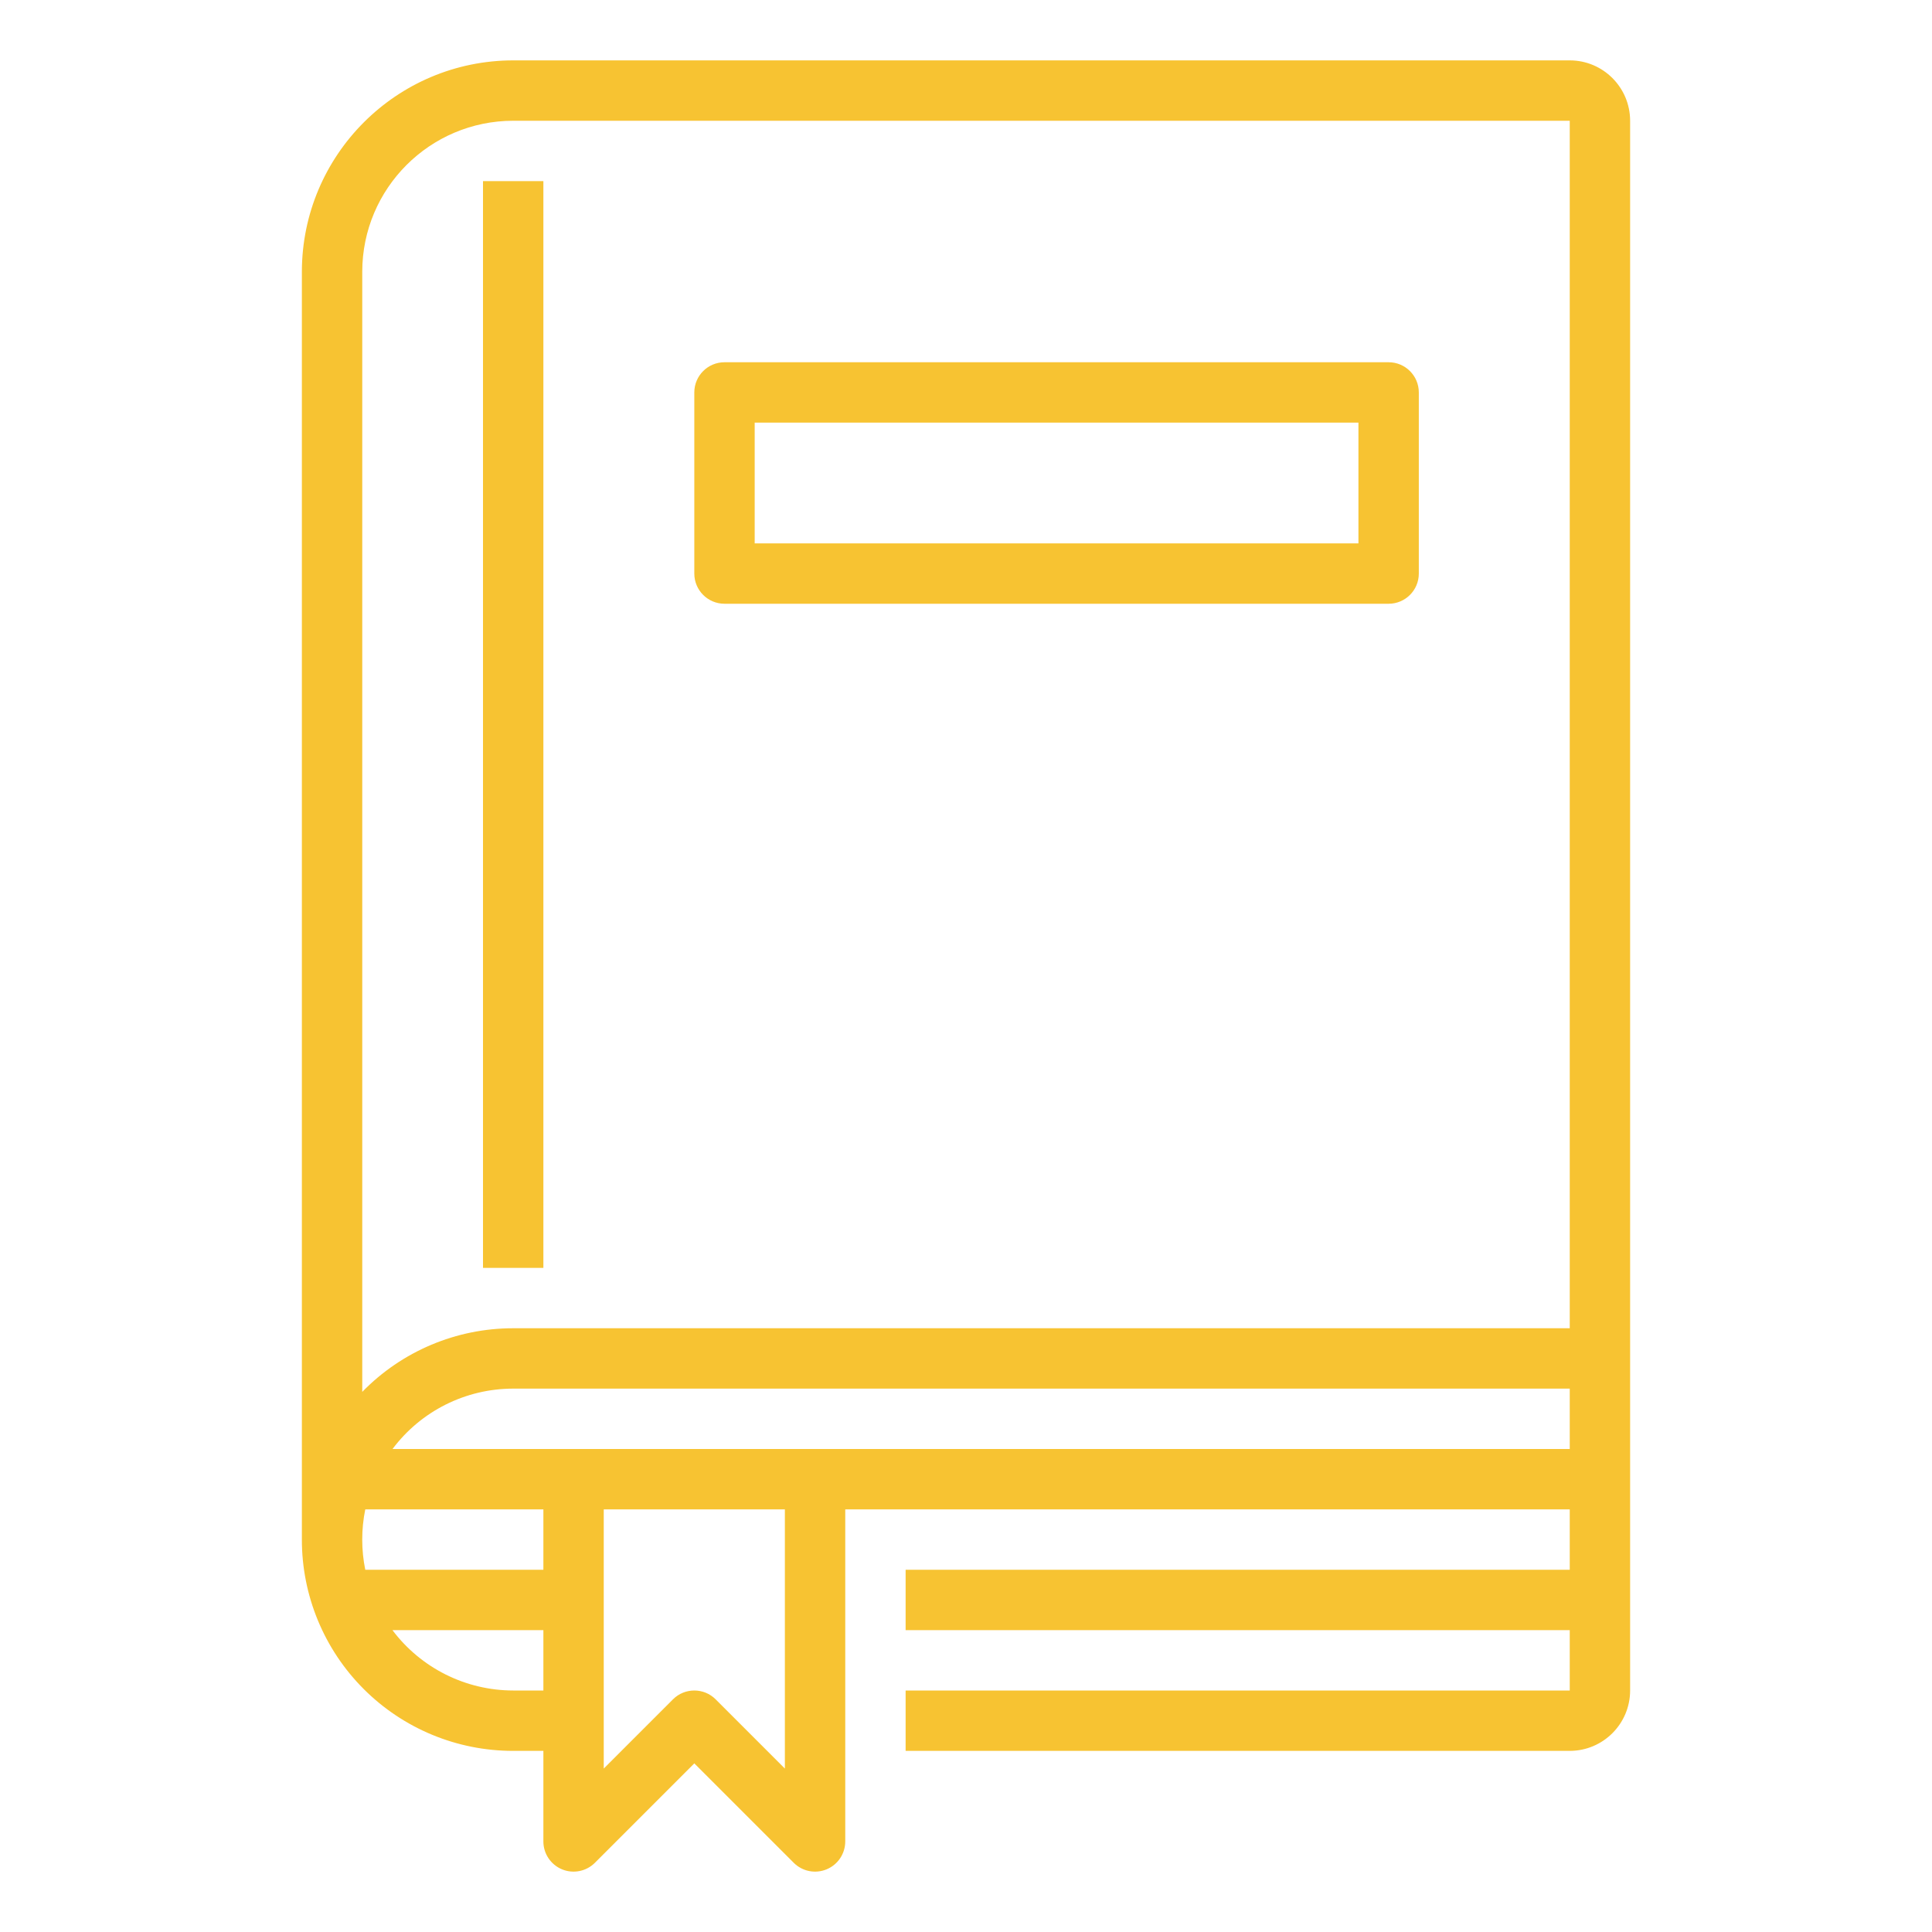
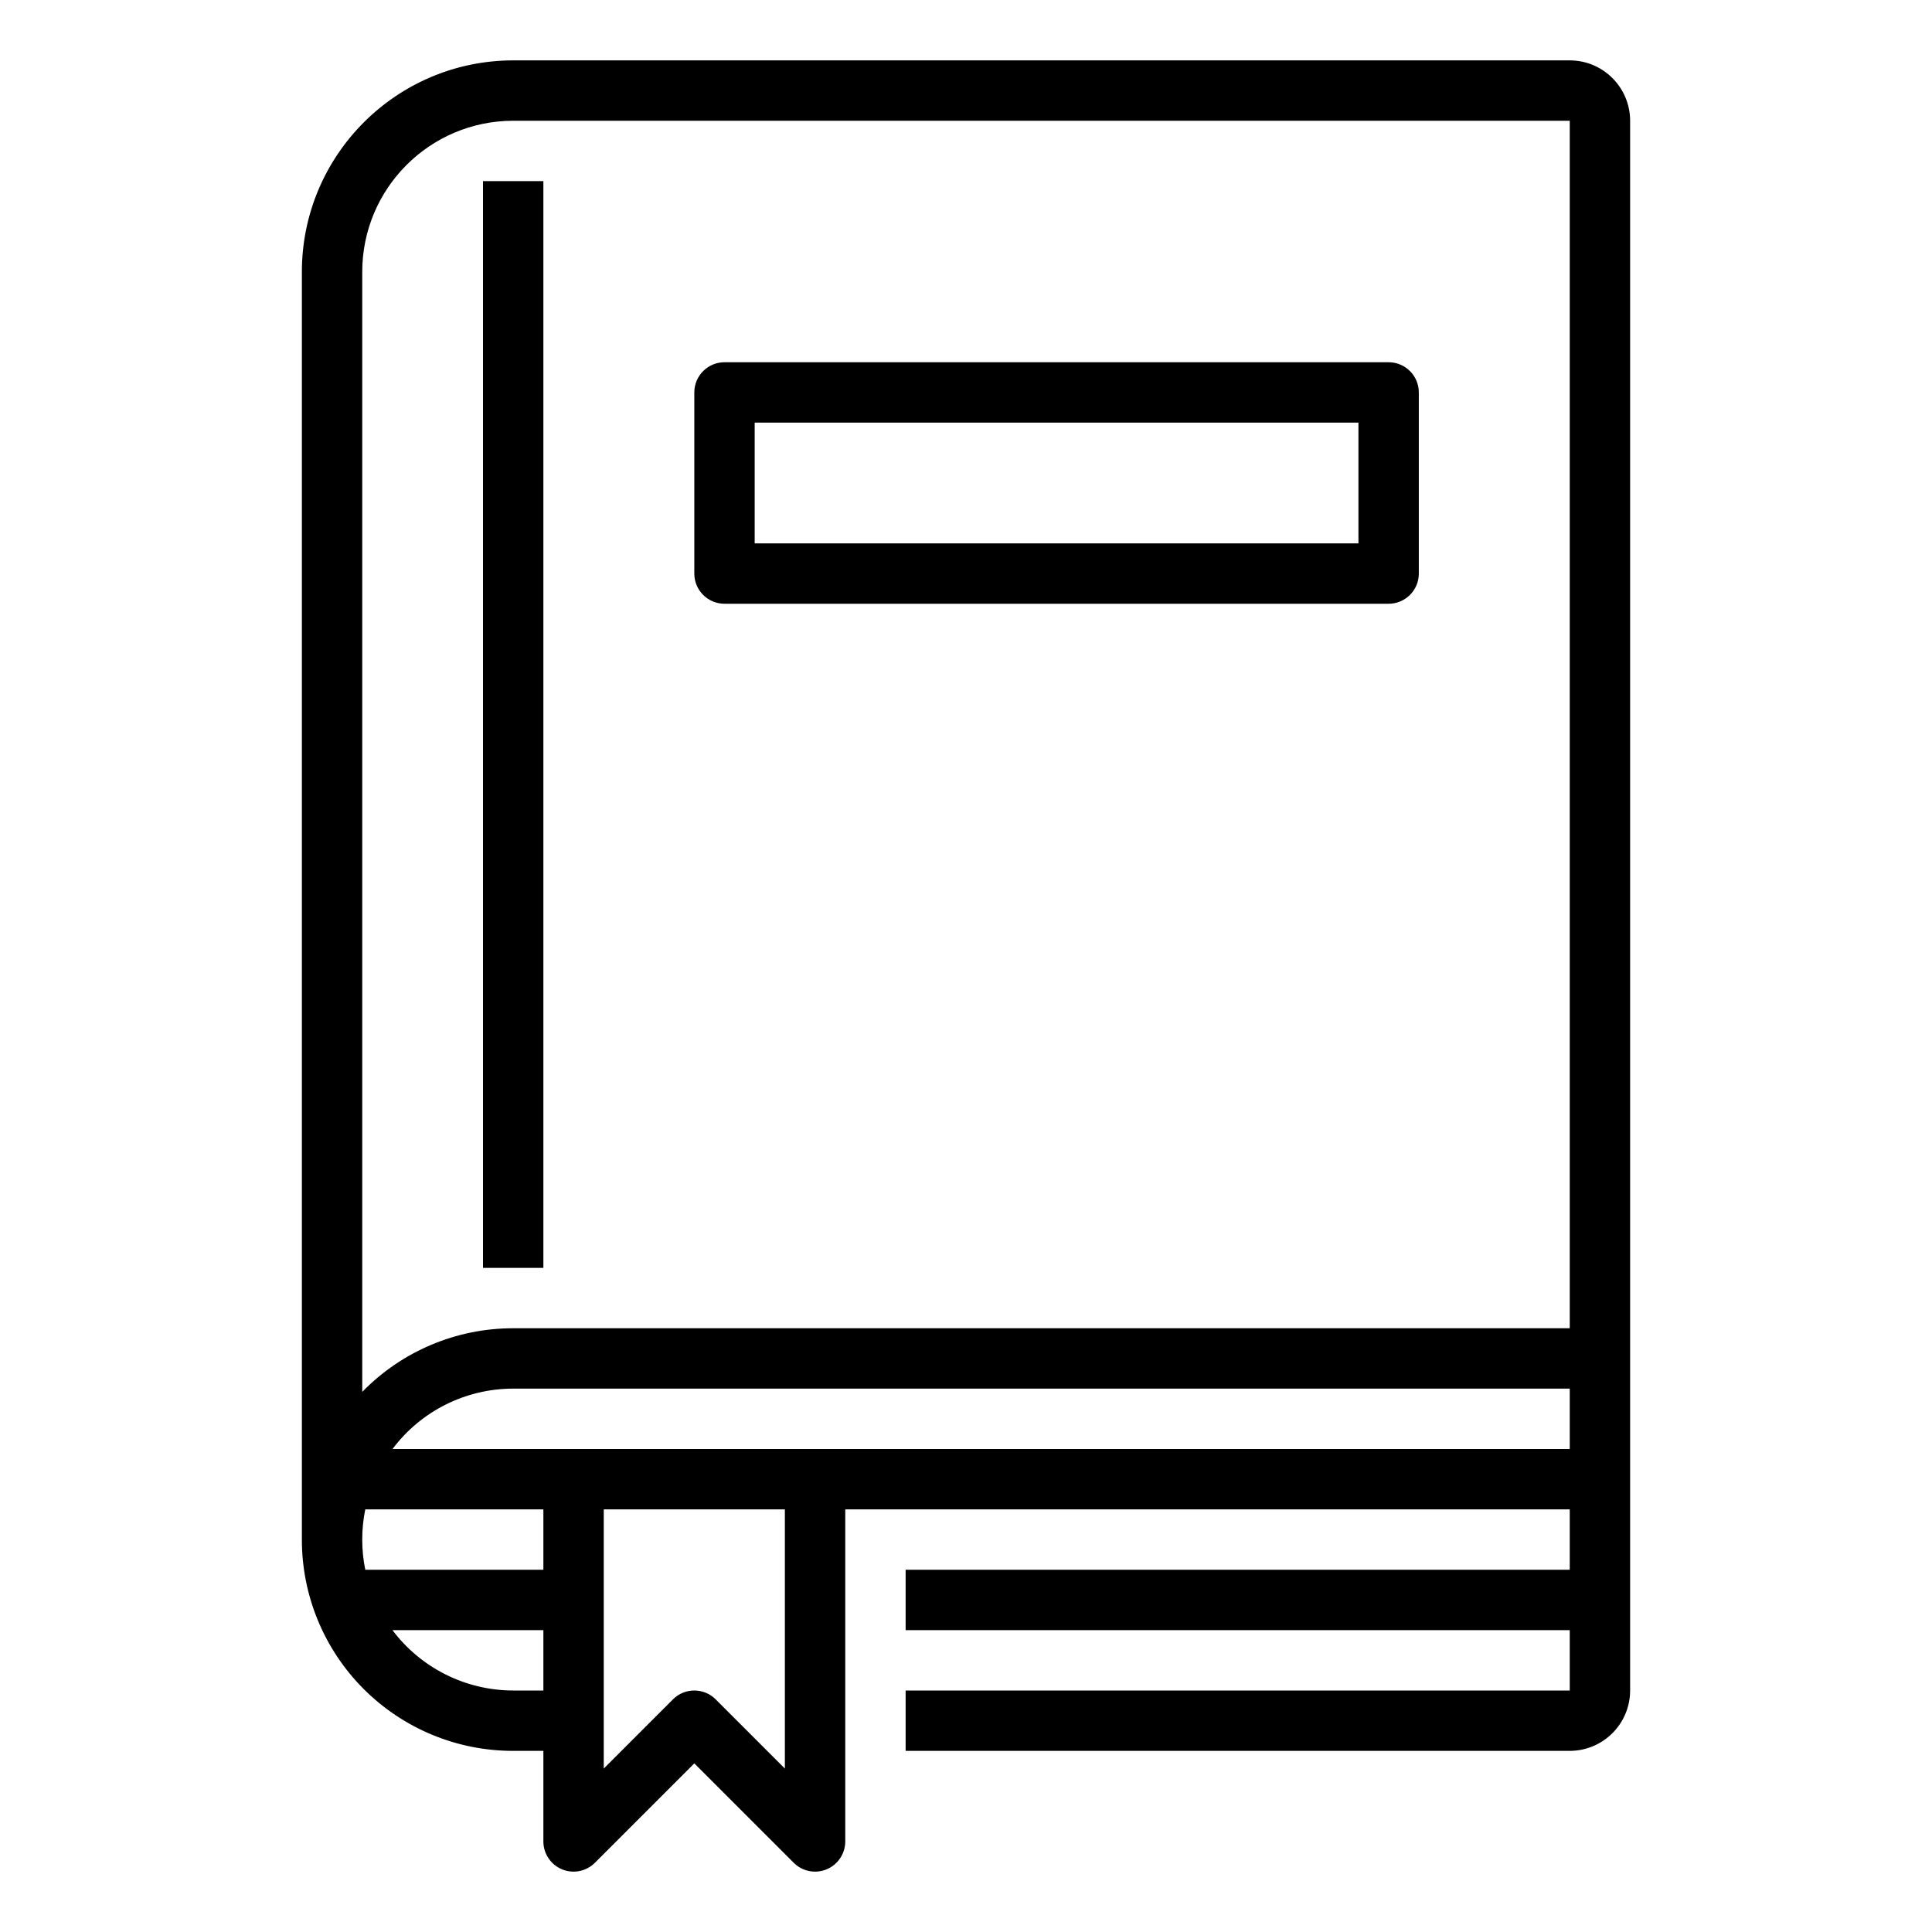
<svg xmlns="http://www.w3.org/2000/svg" height="512" viewBox="0 0 512 512" width="512">
  <g id="Outline">
-     <path fill="#F7C332" d="m416 16h-280a56.064 56.064 0 0 0 -56 56v336a55.949 55.949 0 0 0 56 56h8v24a8 8 0 0 0 13.657 5.657l26.343-26.344 26.343 26.344a8 8 0 0 0 13.657-5.657v-88h192v16h-176v16h176v16h-176v16h176a16.019 16.019 0 0 0 16-16v-416a16.019 16.019 0 0 0 -16-16zm-320 56a40.045 40.045 0 0 1 40-40h280v320h-280a55.82 55.82 0 0 0 -40 16.862zm.805 328h47.195v16h-47.2a40.179 40.179 0 0 1 0-16zm39.195 48a40.092 40.092 0 0 1 -32-16h40v16zm72 20.687-18.343-18.344a8 8 0 0 0 -11.314 0l-18.343 18.344v-68.687h48zm-103.978-84.687a39.962 39.962 0 0 1 31.978-16h280v16z" />
-     <path fill="#F7C332" d="m128 48h16v288h-16z" />
-     <path fill="#F7C332" d="m192 160h176a8 8 0 0 0 8-8v-48a8 8 0 0 0 -8-8h-176a8 8 0 0 0 -8 8v48a8 8 0 0 0 8 8zm8-48h160v32h-160z" />
+     <path fill="black" d="m416 16h-280a56.064 56.064 0 0 0 -56 56v336a55.949 55.949 0 0 0 56 56h8v24a8 8 0 0 0 13.657 5.657l26.343-26.344 26.343 26.344a8 8 0 0 0 13.657-5.657v-88h192v16h-176v16h176v16h-176v16h176a16.019 16.019 0 0 0 16-16v-416a16.019 16.019 0 0 0 -16-16zm-320 56a40.045 40.045 0 0 1 40-40h280v320h-280a55.82 55.82 0 0 0 -40 16.862zm.805 328h47.195v16h-47.2a40.179 40.179 0 0 1 0-16zm39.195 48a40.092 40.092 0 0 1 -32-16h40v16zm72 20.687-18.343-18.344a8 8 0 0 0 -11.314 0l-18.343 18.344v-68.687h48zm-103.978-84.687a39.962 39.962 0 0 1 31.978-16h280v16z" />
+     <path fill="black" d="m128 48h16v288h-16z" />
+     <path fill="black" d="m192 160h176a8 8 0 0 0 8-8v-48a8 8 0 0 0 -8-8h-176a8 8 0 0 0 -8 8v48a8 8 0 0 0 8 8zm8-48h160v32h-160z" />
  </g>
</svg>
